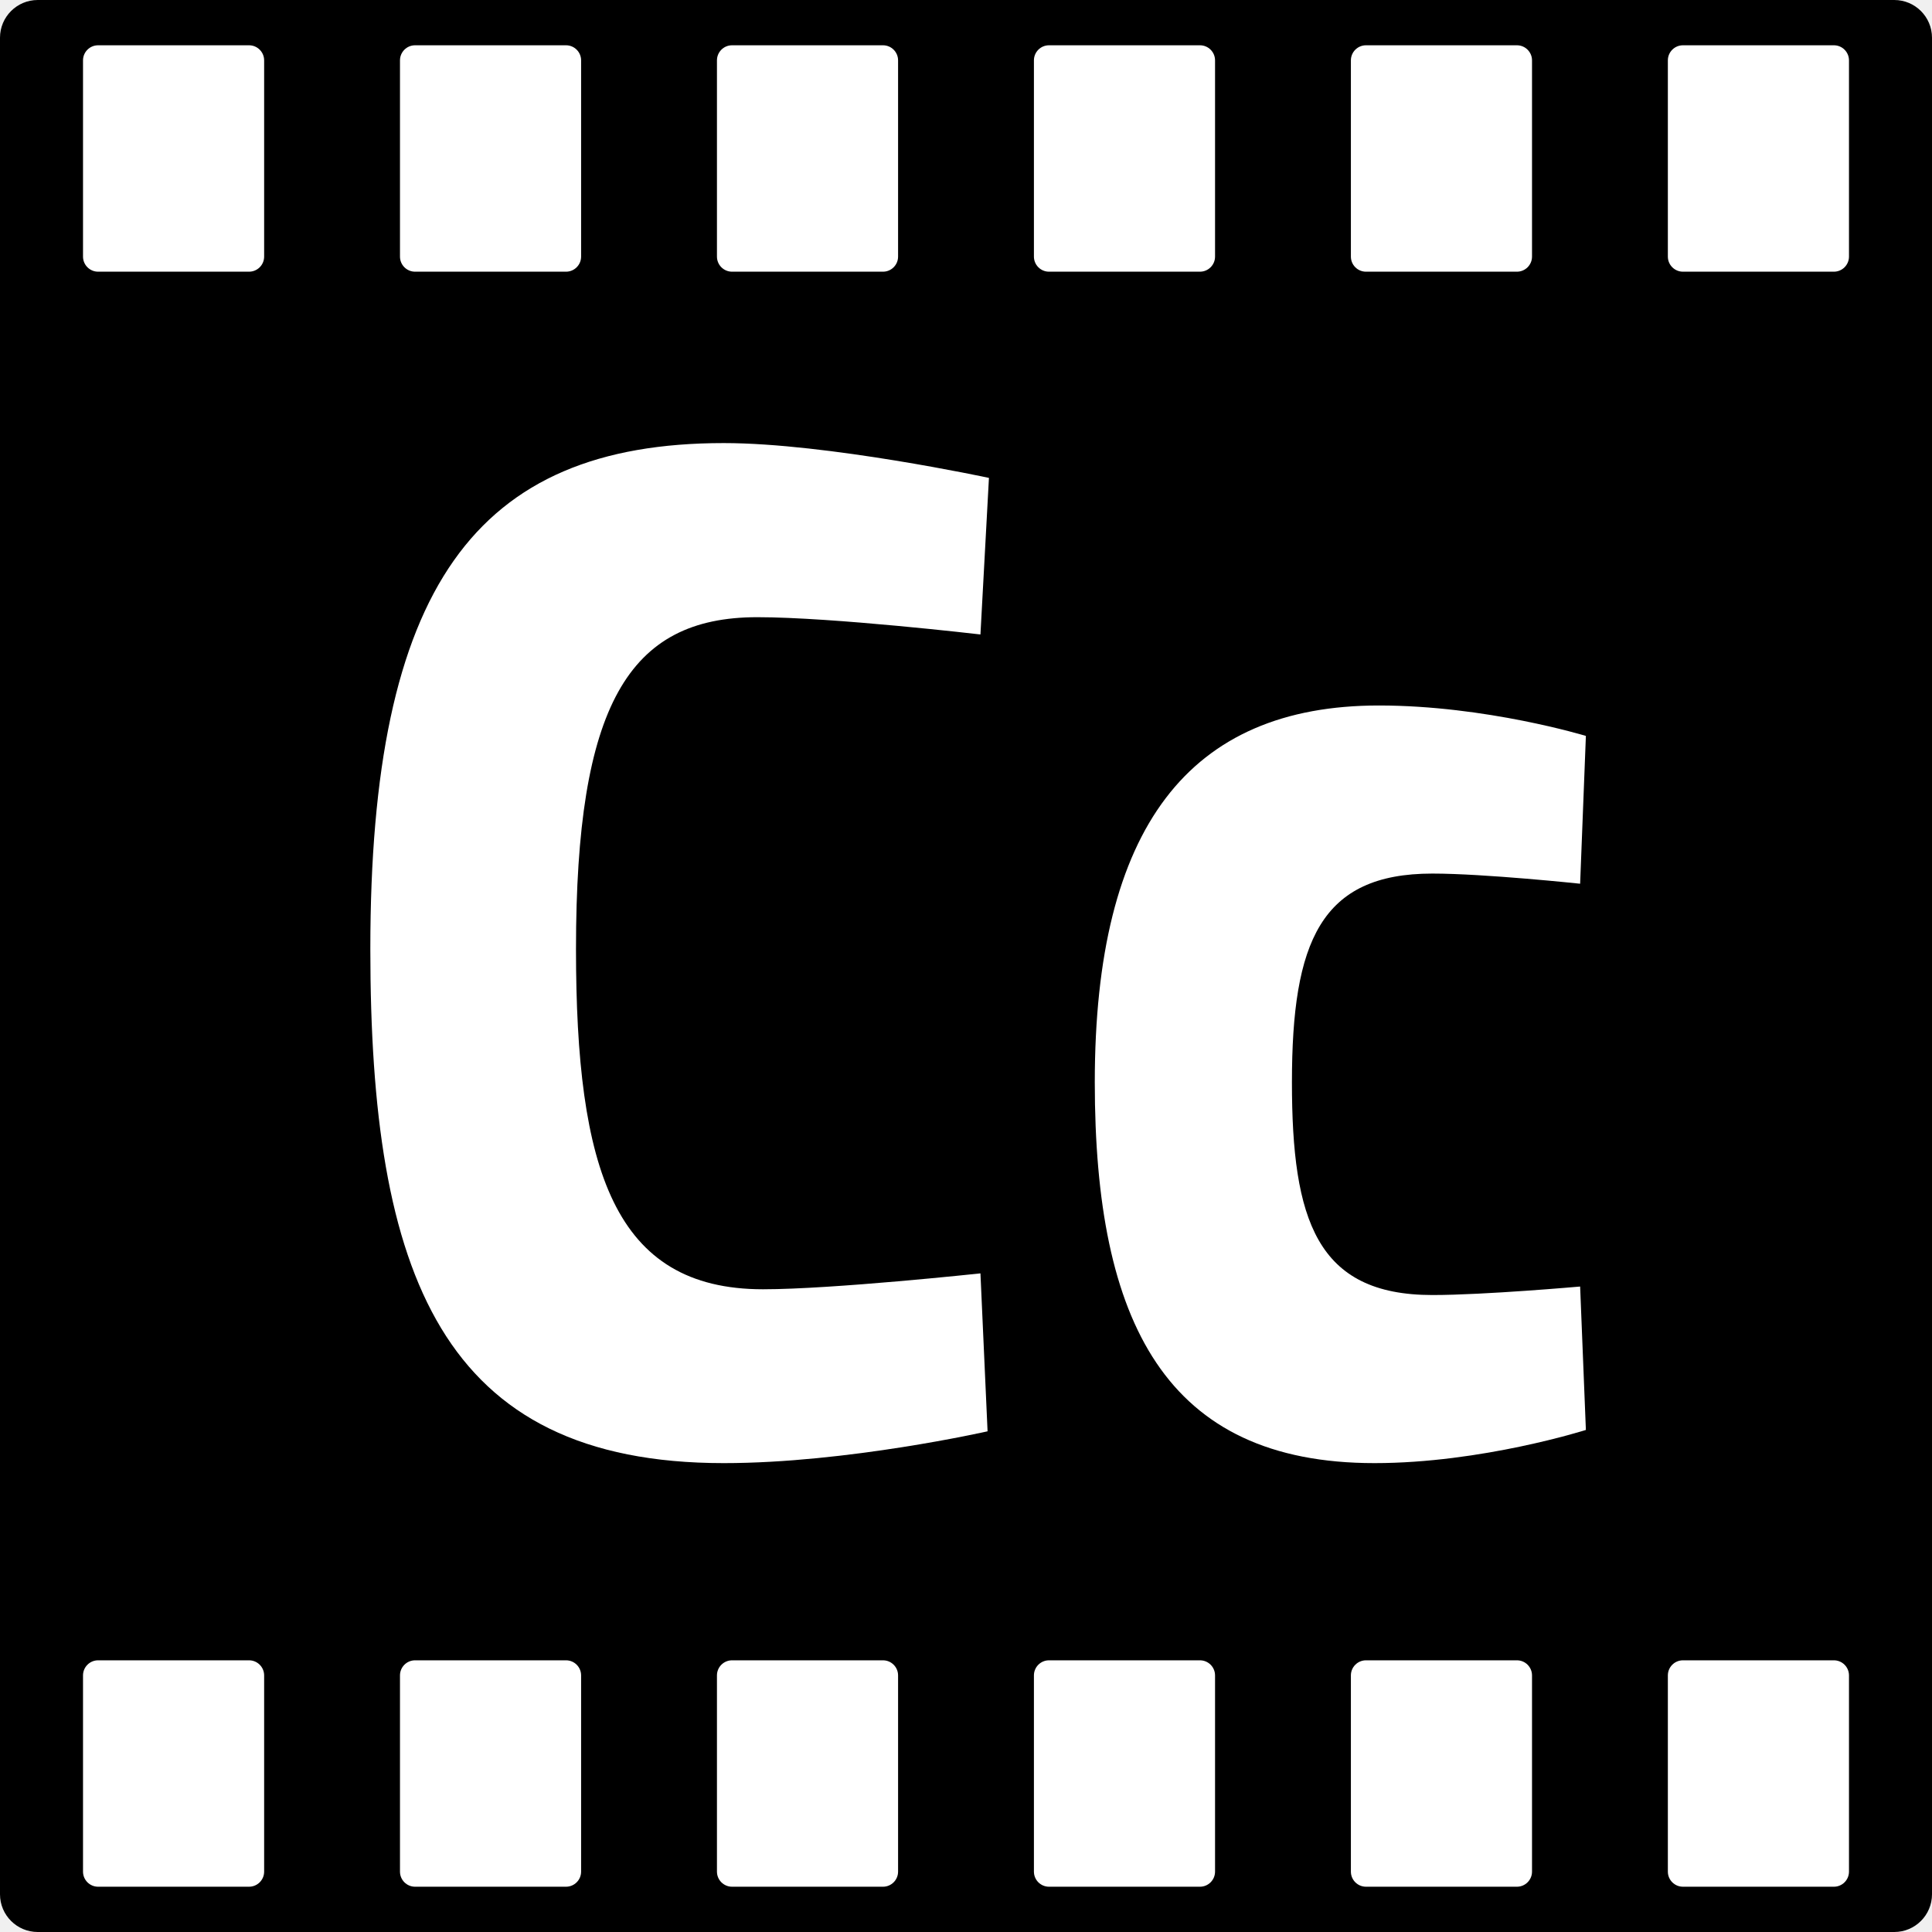
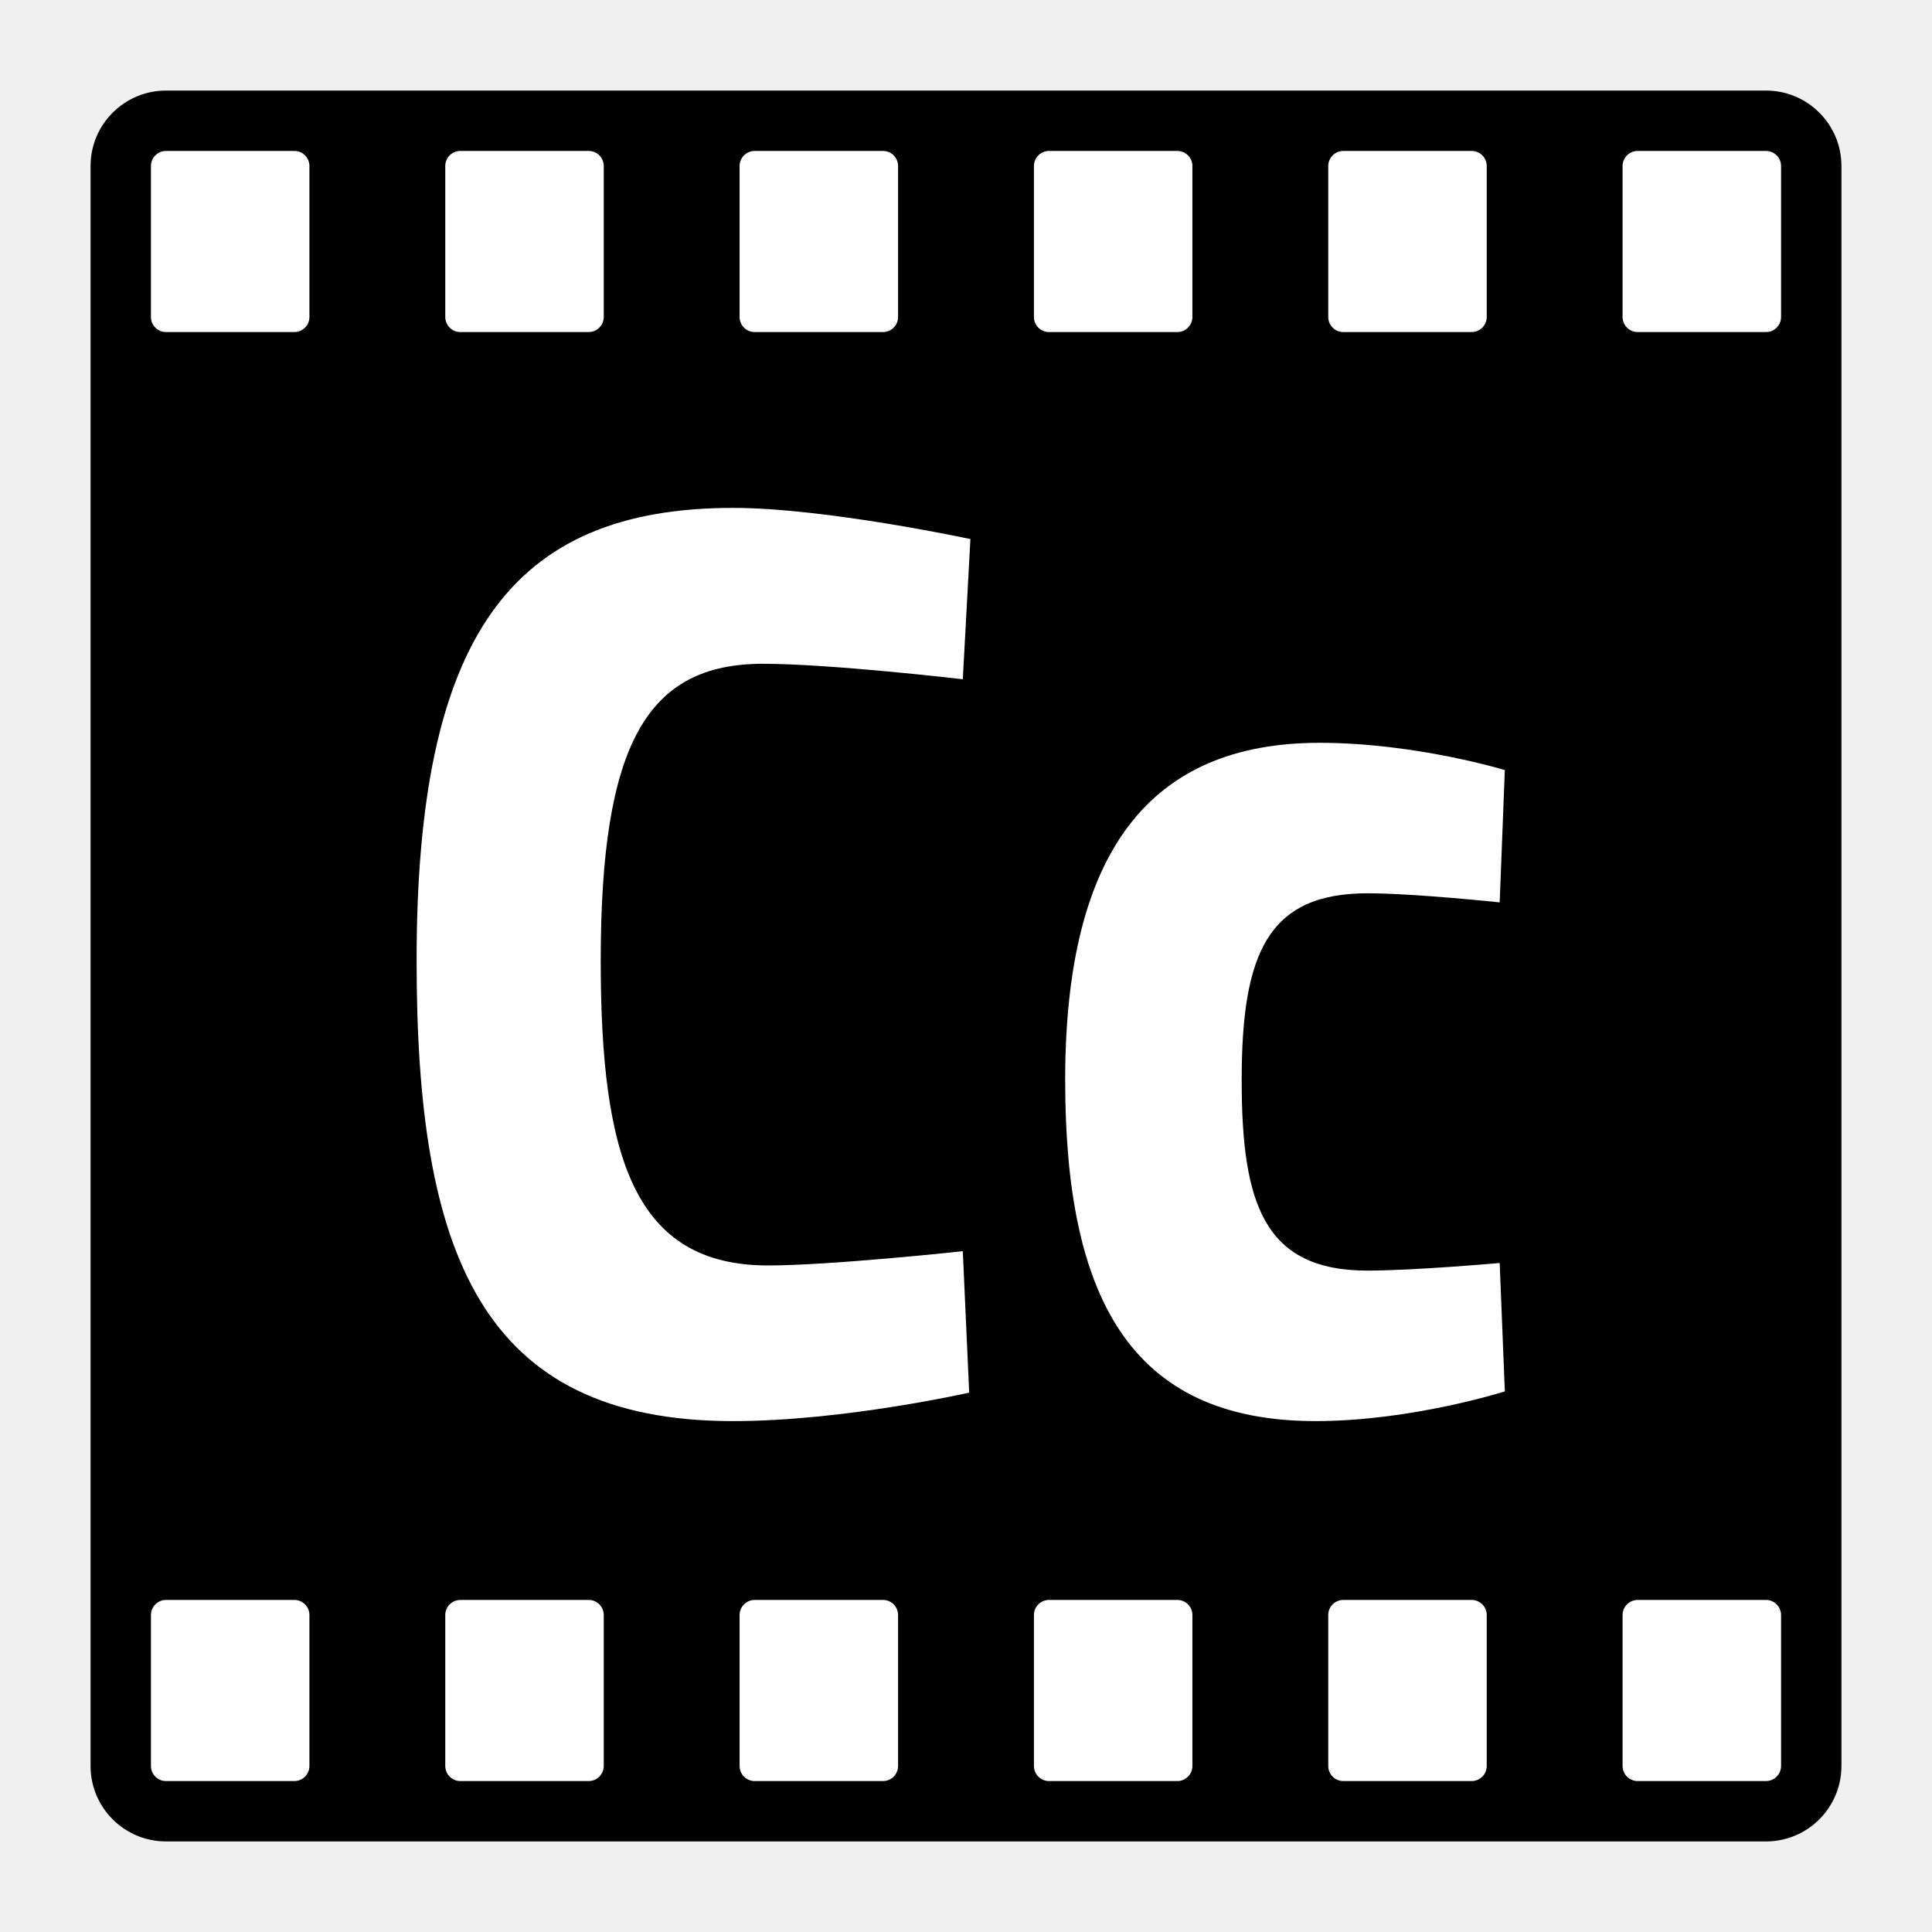
<svg xmlns="http://www.w3.org/2000/svg" width="256" height="256">
-   <rect fill="#000000" x="0" y="0" width="256" height="256" ry="5" />
-   <path fill="#FFFFFF" d="m 129.914,168.728 c 0,0 -19.584,2.107 -28.812,2.107 -19.765,0 -24.78,-15.914 -24.78,-45.09 0,-32.264 6.94,-43.964 24.017,-43.964 9.992,0 29.575,2.289 29.575,2.289 l 1.126,-20.746 c 0,0 -21.473,-4.614 -35.135,-4.614 -32.991,0 -46.834,19.22 -46.834,67.035 0,43.164 9.41,68.126 46.834,68.126 16.35,0 34.953,-4.215 34.953,-4.215 z" />
-   <path fill="#FFFFFF" d="m 182.707,93.481 c -25.143,0 -37.642,16.132 -37.642,49.922 0,31.865 9.41,50.468 37.06,50.468 14.207,0 28.013,-4.396 28.013,-4.396 l -0.763,-19.003 c 0,0 -12.68,1.126 -19.584,1.126 -15.333,0 -18.603,-9.955 -18.603,-28.195 0,-18.639 3.815,-27.65 18.603,-27.65 6.903,0 19.584,1.345 19.584,1.345 l 0.763,-19.584 c 0,0 -13.225,-4.033 -27.432,-4.033 z" />
-   <rect fill="#FFFFFF" x="11" y="6" width="24" height="30" ry="2" />
-   <rect fill="#FFFFFF" x="53" y="6" width="24" height="30" ry="2" />
-   <rect fill="#FFFFFF" x="95" y="6" width="24" height="30" ry="2" />
-   <rect fill="#FFFFFF" x="137" y="6" width="24" height="30" ry="2" />
-   <rect fill="#FFFFFF" x="179" y="6" width="24" height="30" ry="2" />
-   <rect fill="#FFFFFF" x="221" y="6" width="24" height="30" ry="2" />
-   <rect fill="#FFFFFF" x="11" y="220" width="24" height="30" ry="2" />
-   <rect fill="#FFFFFF" x="53" y="220" width="24" height="30" ry="2" />
-   <rect fill="#FFFFFF" x="95" y="220" width="24" height="30" ry="2" />
-   <rect fill="#FFFFFF" x="137" y="220" width="24" height="30" ry="2" />
-   <rect fill="#FFFFFF" x="179" y="220" width="24" height="30" ry="2" />
-   <rect fill="#FFFFFF" x="221" y="220" width="24" height="30" ry="2" />
+   <rect fill="#000000" x="12" y="12" width="232" height="232" ry="10" />
+   <path fill="#FFFFFF" d="m 127.576,165.793 c 0,0 -17.532,1.887 -25.794,1.887 -17.695,0 -22.184,-14.247 -22.184,-40.367 0,-28.885 6.213,-39.359 21.501,-39.359 8.945,0 26.477,2.049 26.477,2.049 l 1.008,-18.573 c 0,0 -19.224,-4.131 -31.454,-4.131 -29.535,0 -41.928,17.207 -41.928,60.014 0,38.643 8.425,60.99 41.928,60.99 14.638,0 31.292,-3.773 31.292,-3.773 z" />
+   <path fill="#FFFFFF" d="m 174.84,98.428 c -22.509,0 -33.699,14.442 -33.699,44.693 0,28.527 8.425,45.181 33.178,45.181 12.718,0 25.079,-3.936 25.079,-3.936 l -0.683,-17.012 c 0,0 -11.352,1.008 -17.532,1.008 -13.727,0 -16.654,-8.912 -16.654,-25.242 0,-16.687 3.415,-24.754 16.654,-24.754 6.18,0 17.532,1.204 17.532,1.204 l 0.683,-17.532 c 0,0 -11.84,-3.611 -24.558,-3.611 z" />
+   <rect fill="#FFFFFF" x="20" y="20" width="21" height="24" ry="2" />
+   <rect fill="#FFFFFF" x="59" y="20" width="21" height="24" ry="2" />
+   <rect fill="#FFFFFF" x="98" y="20" width="21" height="24" ry="2" />
+   <rect fill="#FFFFFF" x="137" y="20" width="21" height="24" ry="2" />
+   <rect fill="#FFFFFF" x="176" y="20" width="21" height="24" ry="2" />
+   <rect fill="#FFFFFF" x="215" y="20" width="21" height="24" ry="2" />
+   <rect fill="#FFFFFF" x="20" y="212" width="21" height="24" ry="2" />
+   <rect fill="#FFFFFF" x="59" y="212" width="21" height="24" ry="2" />
+   <rect fill="#FFFFFF" x="98" y="212" width="21" height="24" ry="2" />
+   <rect fill="#FFFFFF" x="137" y="212" width="21" height="24" ry="2" />
+   <rect fill="#FFFFFF" x="176" y="212" width="21" height="24" ry="2" />
+   <rect fill="#FFFFFF" x="215" y="212" width="21" height="24" ry="2" />
</svg>
